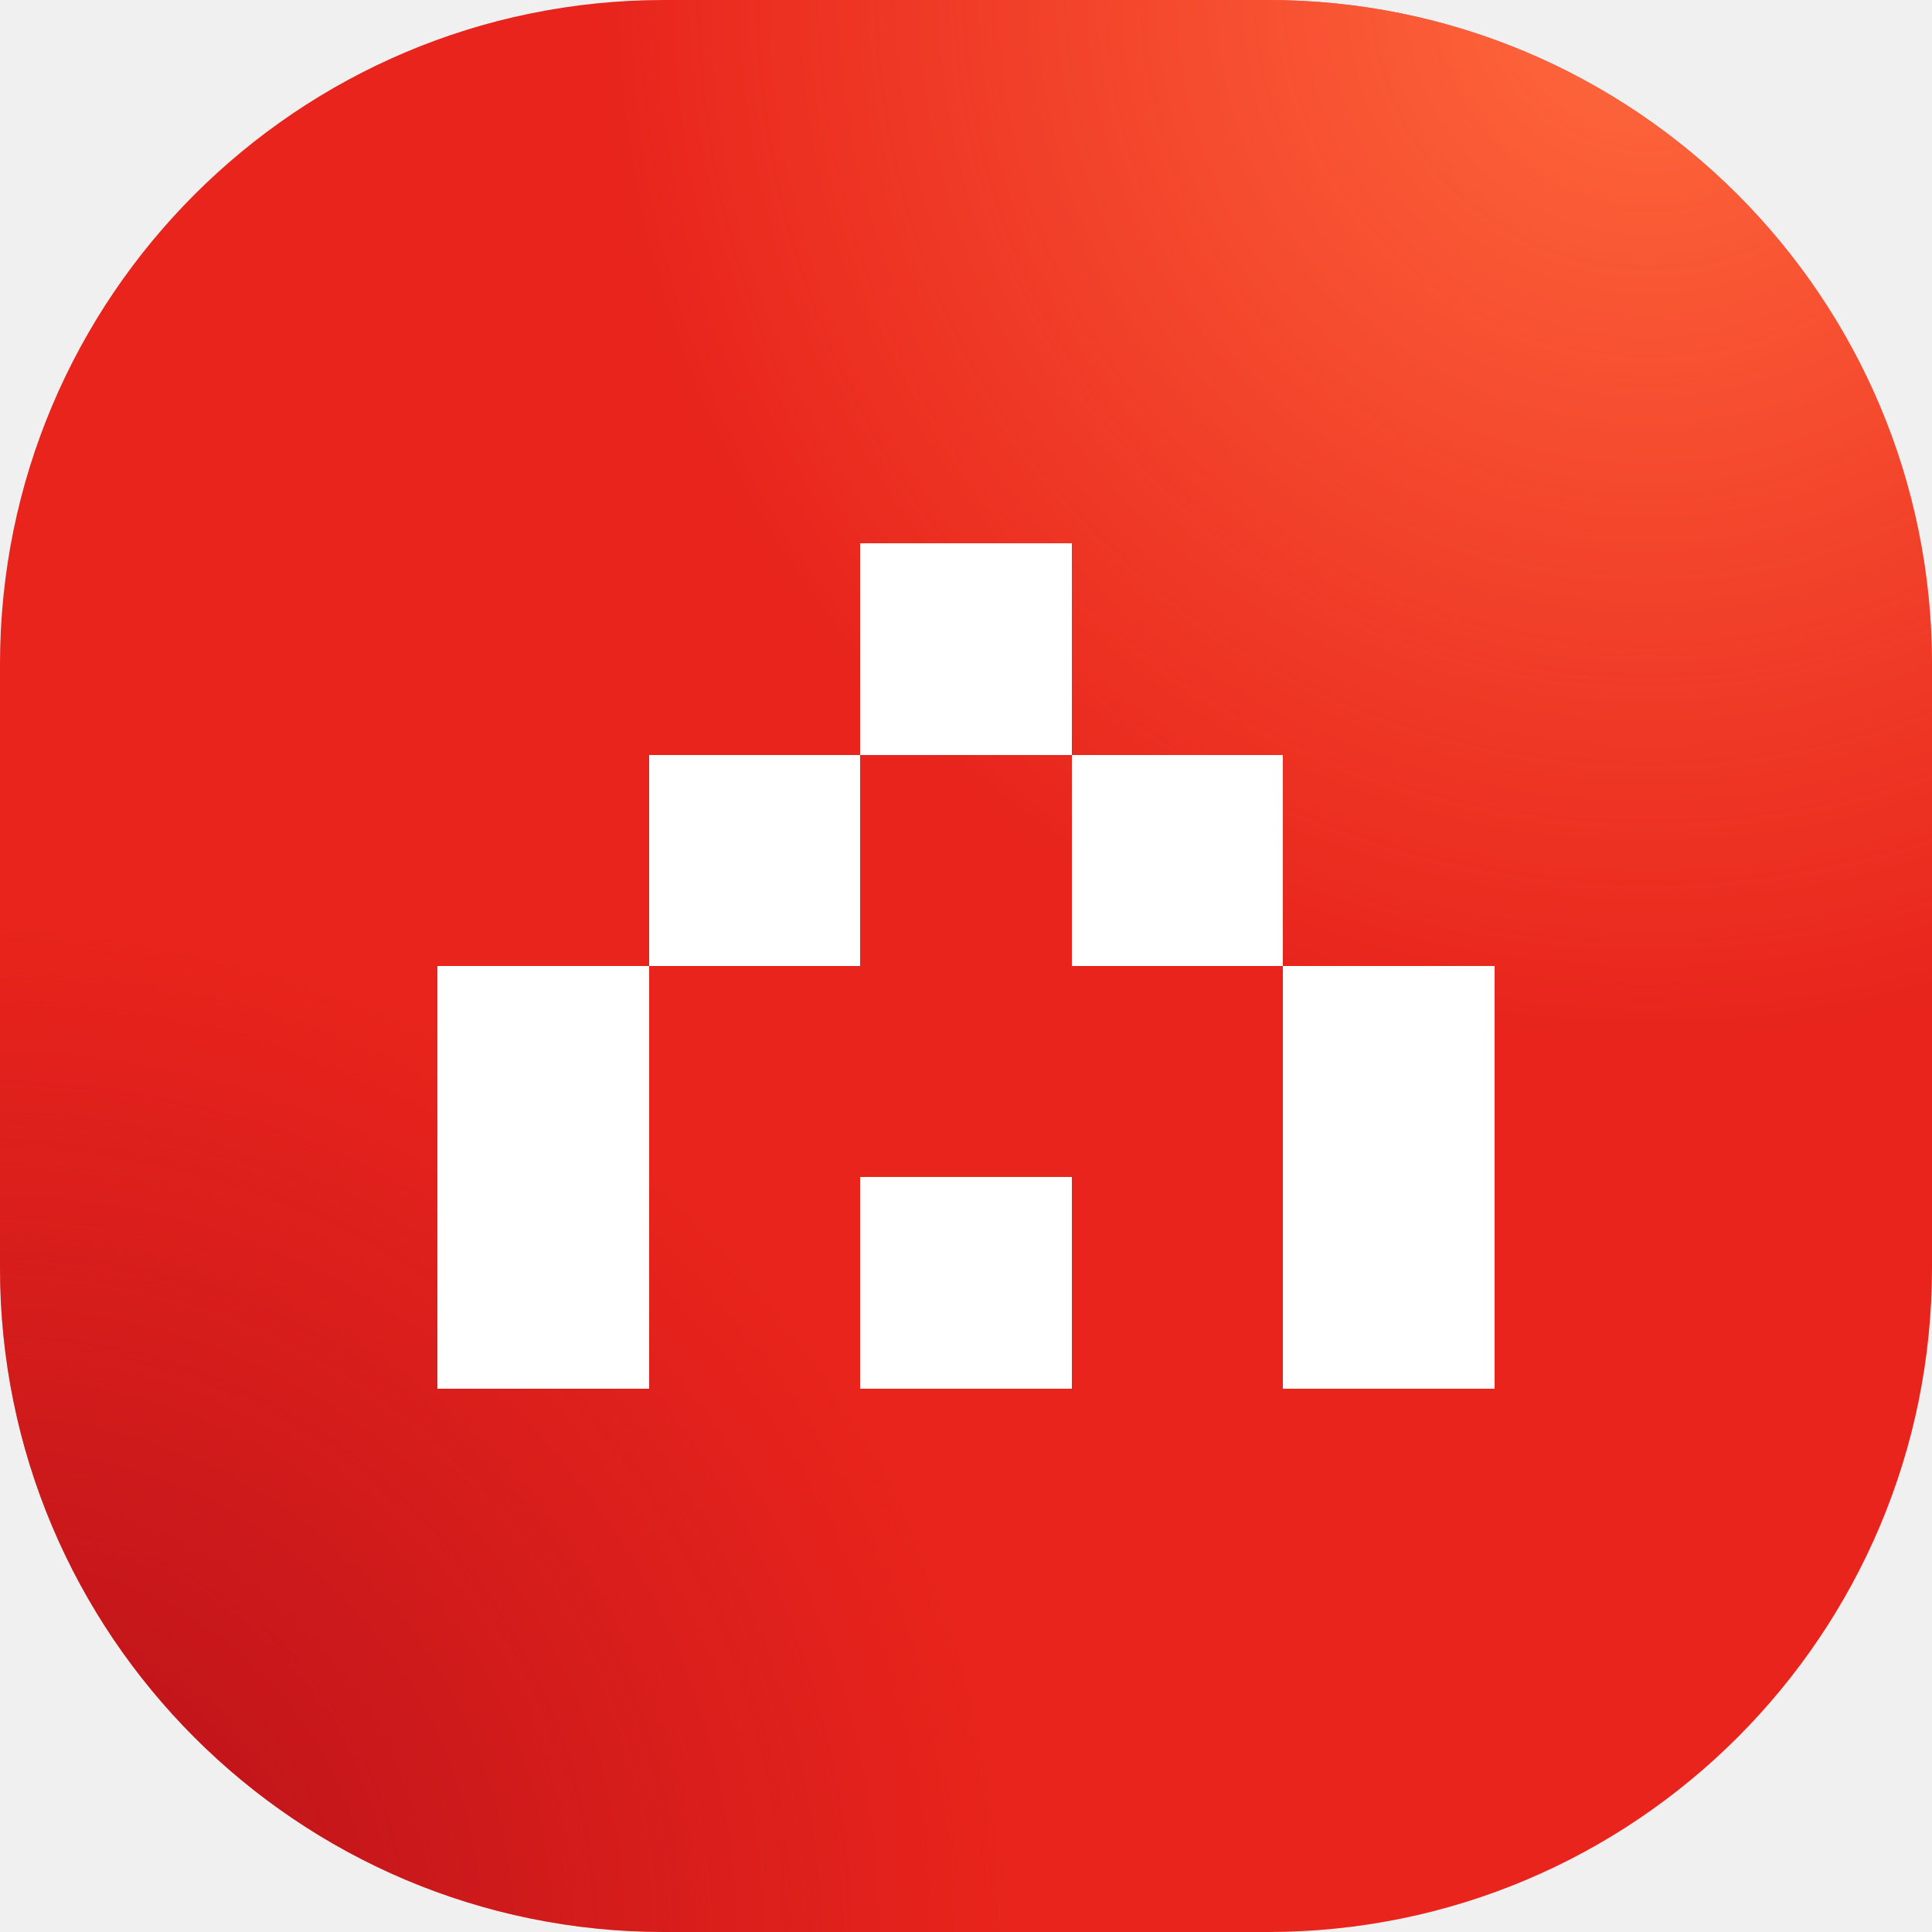
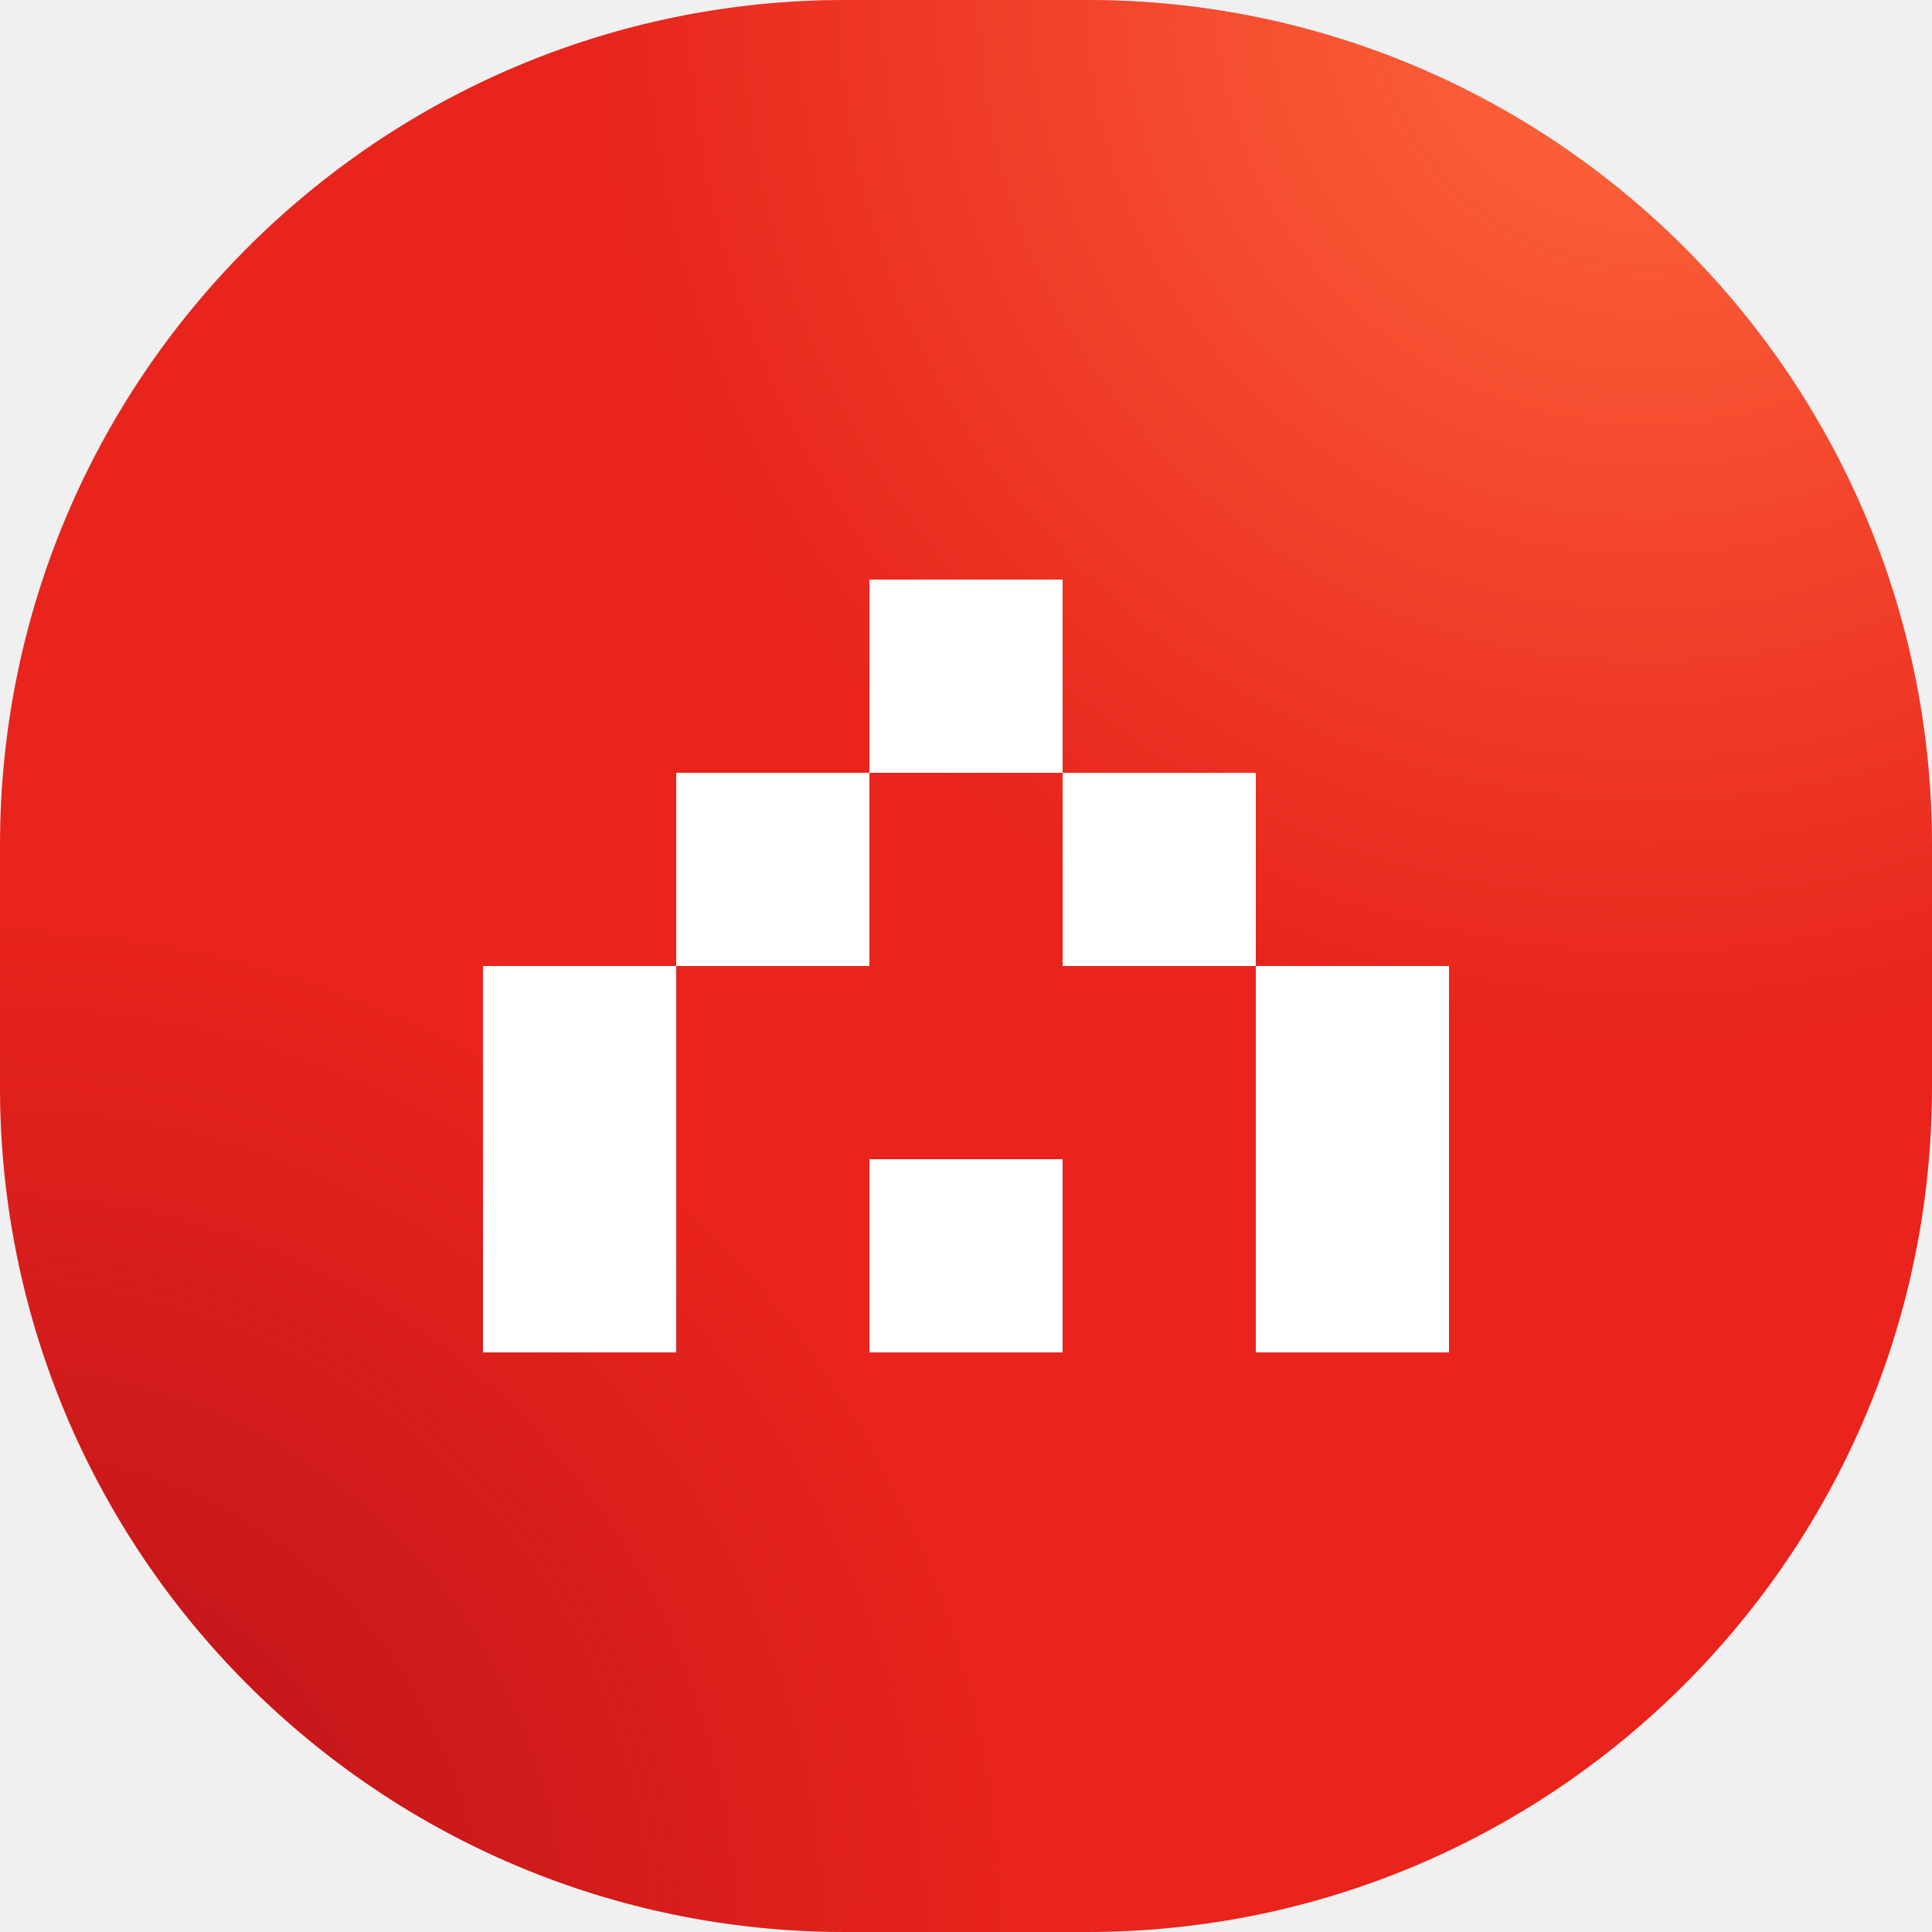
<svg xmlns="http://www.w3.org/2000/svg" viewBox="0 0 64 64">
  <defs>
    <radialGradient id="o" cx="85%" cy="0%" r="90%">
      <stop offset="0" stop-color="#ff6a3d" />
      <stop offset=".6" stop-color="#ff6a3d" stop-opacity="0" />
    </radialGradient>
    <radialGradient id="d" cx="0%" cy="100%" r="80%">
      <stop offset="0" stop-color="#b5101a" />
      <stop offset=".65" stop-color="#b5101a" stop-opacity="0" />
    </radialGradient>
    <clipPath id="c">
-       <rect width="64" height="64" rx="22" />
+       <rect width="64" height="64" rx="28" />
    </clipPath>
  </defs>
  <g clip-path="url(#c)">
    <rect width="64" height="64" fill="#e8241c" />
    <rect width="64" height="64" fill="url(#o)" />
    <rect width="64" height="64" fill="url(#d)" />
  </g>
  <g fill="#ffffff" shape-rendering="crispEdges">
-     <rect x="28.5" y="18" width="7" height="7" />
-     <rect x="21.5" y="25" width="7" height="7" />
-     <rect x="35.5" y="25" width="7" height="7" />
-     <rect x="14.5" y="32" width="7" height="7" />
-     <rect x="42.5" y="32" width="7" height="7" />
-     <rect x="14.5" y="39" width="7" height="7" />
-     <rect x="28.5" y="39" width="7" height="7" />
-     <rect x="42.5" y="39" width="7" height="7" />
+     <rect x="28.8" y="19.2" width="6.4" height="6.4" />
+     <rect x="22.4" y="25.6" width="6.4" height="6.4" />
+     <rect x="35.2" y="25.6" width="6.4" height="6.4" />
+     <rect x="16" y="32" width="6.4" height="6.4" />
+     <rect x="41.6" y="32" width="6.4" height="6.4" />
+     <rect x="16" y="38.4" width="6.4" height="6.4" />
+     <rect x="28.8" y="38.4" width="6.4" height="6.4" />
+     <rect x="41.6" y="38.4" width="6.4" height="6.4" />
  </g>
</svg>
